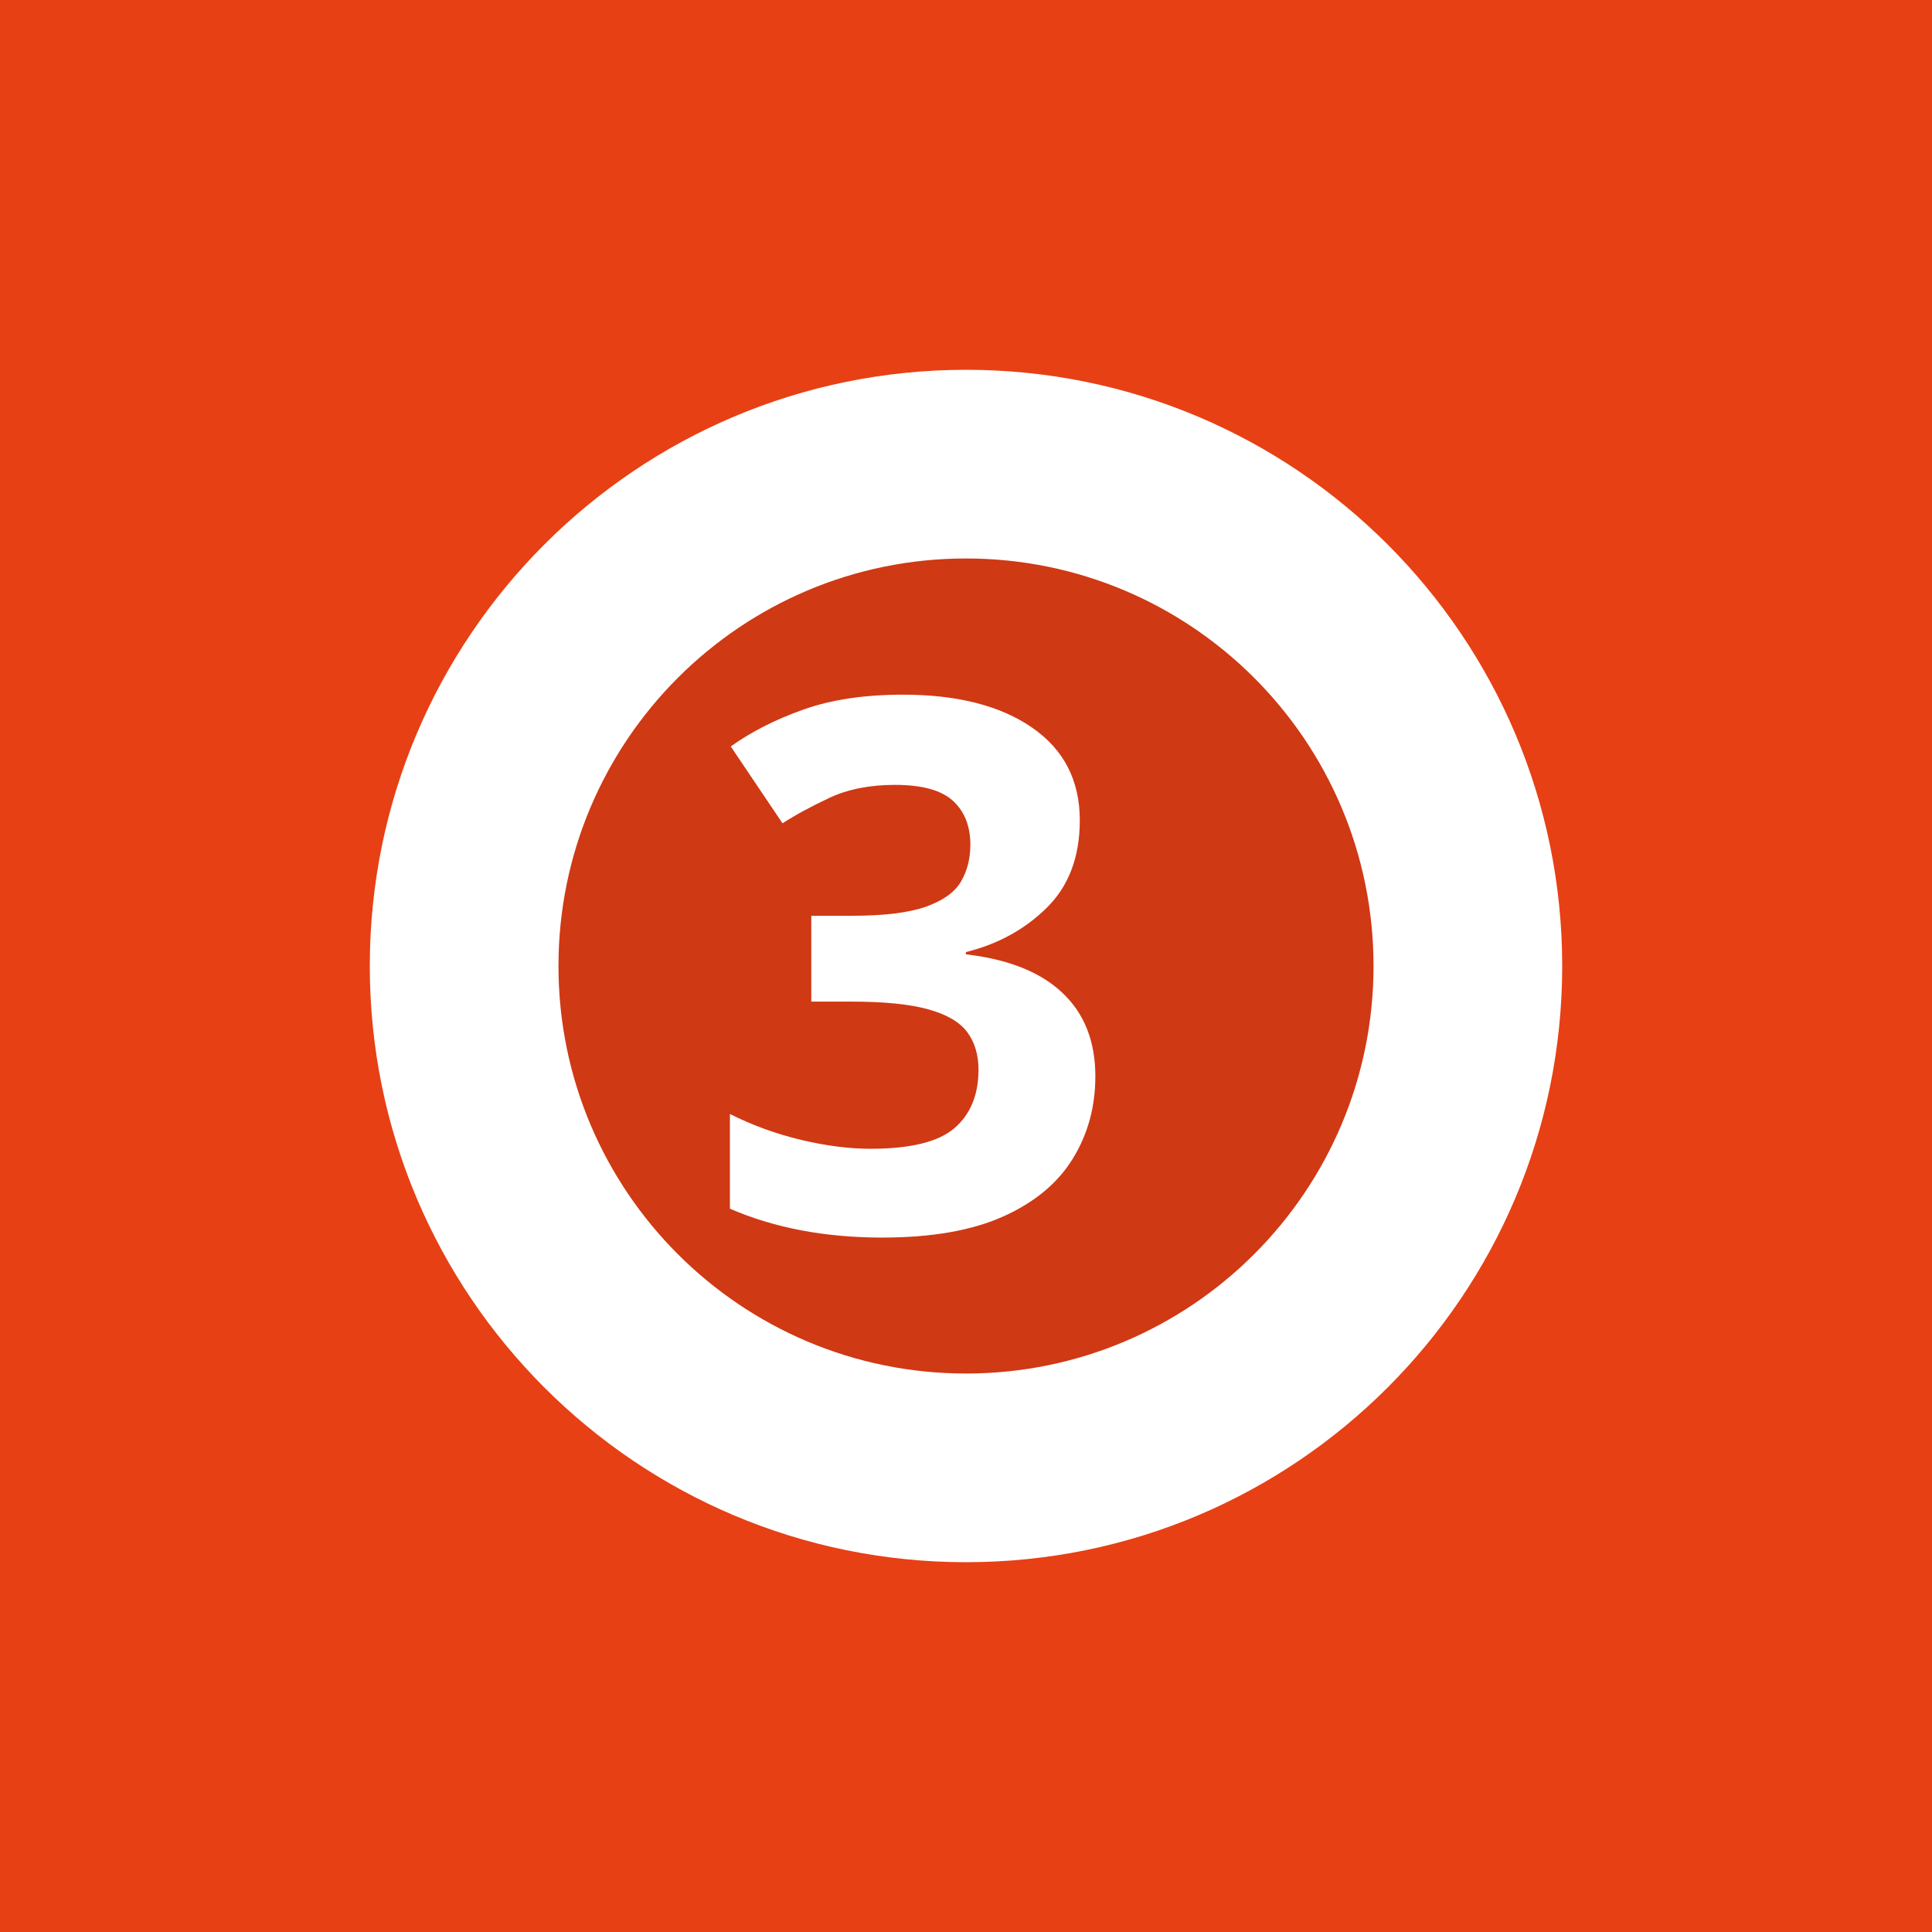
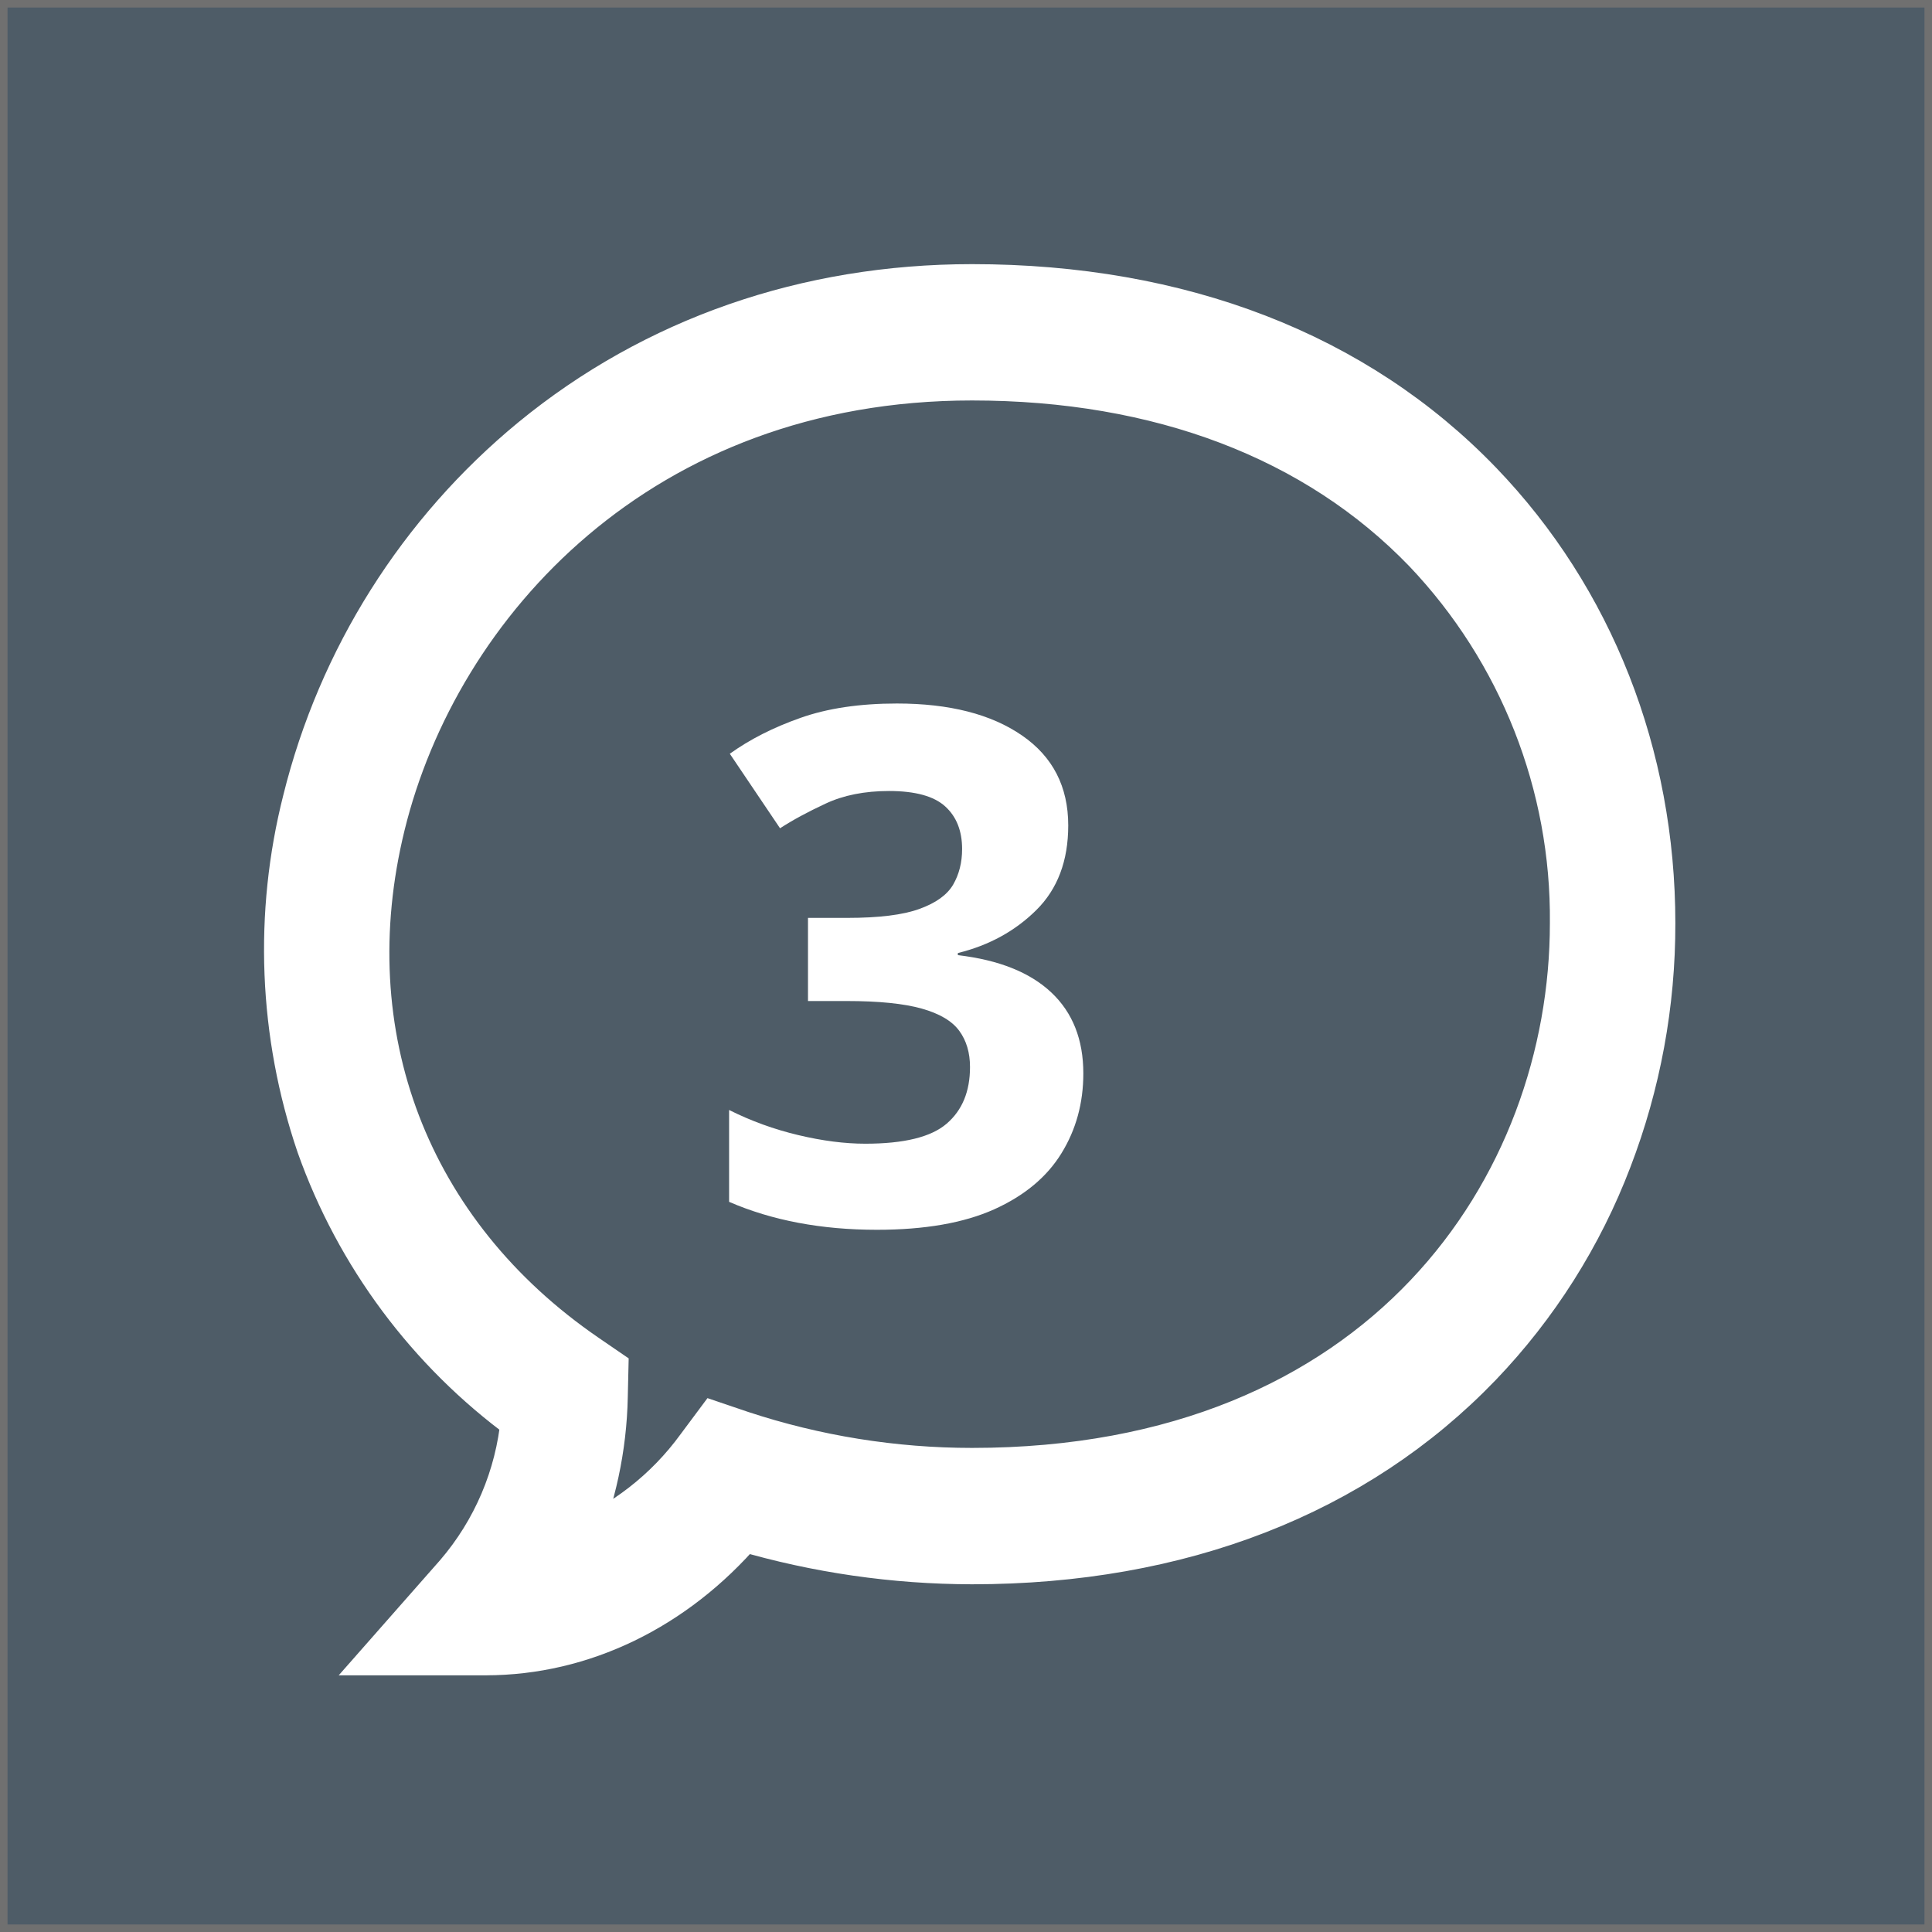
<svg xmlns="http://www.w3.org/2000/svg" id="notification-3" width="256" height="256" viewBox="0 0 256 256">
-   <defs>
-     <style>
-       .cls-1 {
-         fill: #e74014;
-       }
- 
-       .cls-2, .cls-4 {
-         fill: #fff;
-       }
- 
-       .cls-3 {
-         fill: #cf3914;
-       }
- 
-       .cls-4 {
-         font-size: 98px;
-         font-family: Surt-Bold, Surt;
-         font-weight: 700;
-       }
-     </style>
-   </defs>
-   <g id="GlessIcon_1" data-name="GlessIcon 1">
-     <rect id="Rectangle_3" data-name="Rectangle 3" class="cls-1" width="256" height="256" />
-     <g id="O" transform="translate(-10 -10)">
-       <circle id="Ellipse_1" data-name="Ellipse 1" class="cls-2" cx="79" cy="79" r="79" transform="translate(59 59)" />
-       <circle id="Ellipse_2" data-name="Ellipse 2" class="cls-3" cx="54" cy="54" r="54" transform="translate(84 84)" />
+   <g id="Component_12_2" data-name="Component 12 – 2">
+     <g id="notification-1">
+       <g id="Rectangle_10" data-name="Rectangle 10" fill="#4e5c67" stroke="#707070" stroke-width="1">
+         <rect width="256" height="256" stroke="none" />
+         <rect x="0.5" y="0.5" width="255" height="255" fill="none" />
+       </g>
+       <g id="Group_1" data-name="Group 1" transform="translate(38 38)">
+         <path id="Path_1" data-name="Path 1" d="M26.344,211.524H13.52l9.068-10.3a36.917,36.917,0,0,0,8.764-20.611A76.872,76.872,0,0,1,4.268,144.246,80.359,80.359,0,0,1,2.455,98.6,89.914,89.914,0,0,1,32.6,50.8C48.766,37.544,68.89,30.536,90.8,30.536c27.6,0,50.858,9,67.267,26.04,14.783,15.347,22.925,36.049,22.925,58.291a86.689,86.689,0,0,1-5.758,31.252,80.957,80.957,0,0,1-17.208,27.2c-16.431,17.1-39.678,26.143-67.225,26.143a108.569,108.569,0,0,1-30.425-4.4c-9.018,10.507-21.238,16.461-34.027,16.461ZM90.8,42.6c-43.926,0-70.88,29.752-78.107,59.237C5.86,129.7,15.927,156.032,39.619,172.27l2.647,1.814-.081,3.51a52.808,52.808,0,0,1-4.23,19.688A37.866,37.866,0,0,0,54.6,184.351l2.246-3.014,3.331,1.131A97.72,97.72,0,0,0,90.8,187.392c54.668,0,79.568-37.594,79.568-72.525a70.649,70.649,0,0,0-19.469-49.386C136.477,50.514,115.7,42.6,90.8,42.6Z" transform="translate(0 -30.536)" fill="#fff" stroke="#fff" stroke-width="6" />
+       </g>
    </g>
  </g>
-   <text id="_2" data-name="2" class="cls-4" transform="translate(93 163)">
+   <text id="_3" data-name="3" transform="translate(93 162)" fill="#fff" font-size="95" font-family="Surt-Bold, Surt" font-weight="700">
    <tspan x="0" y="0">3</tspan>
  </text>
</svg>
